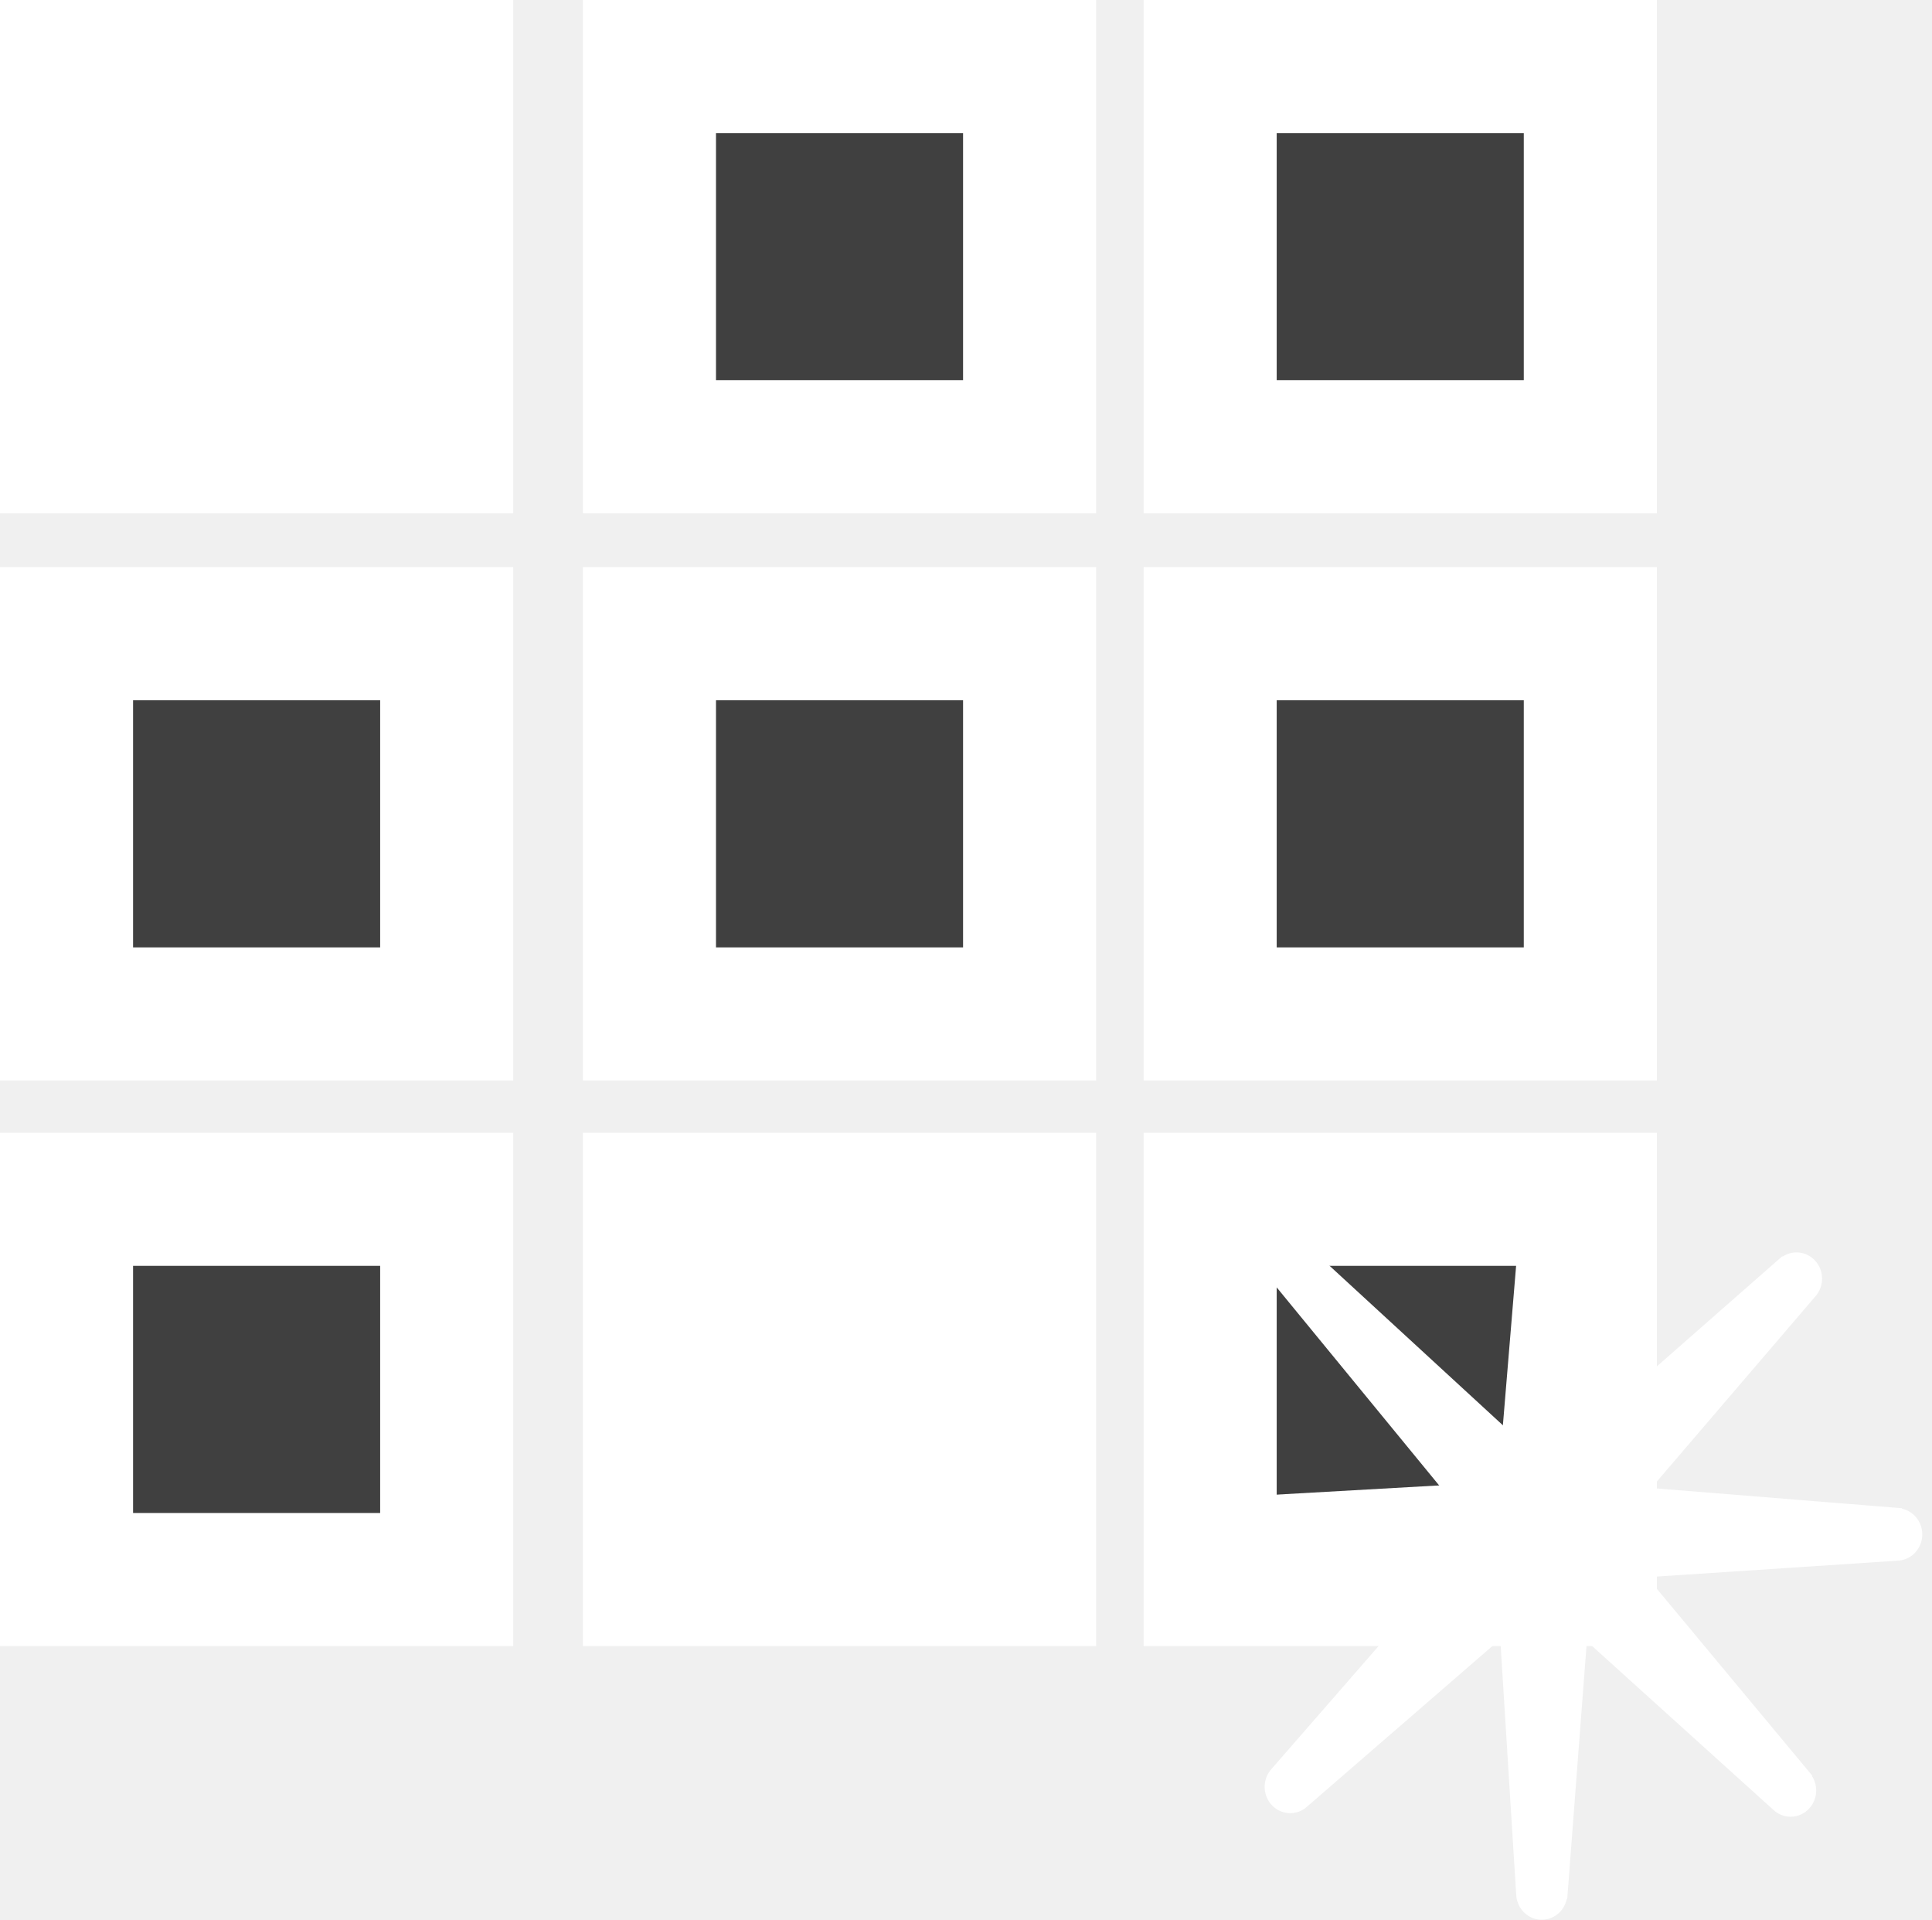
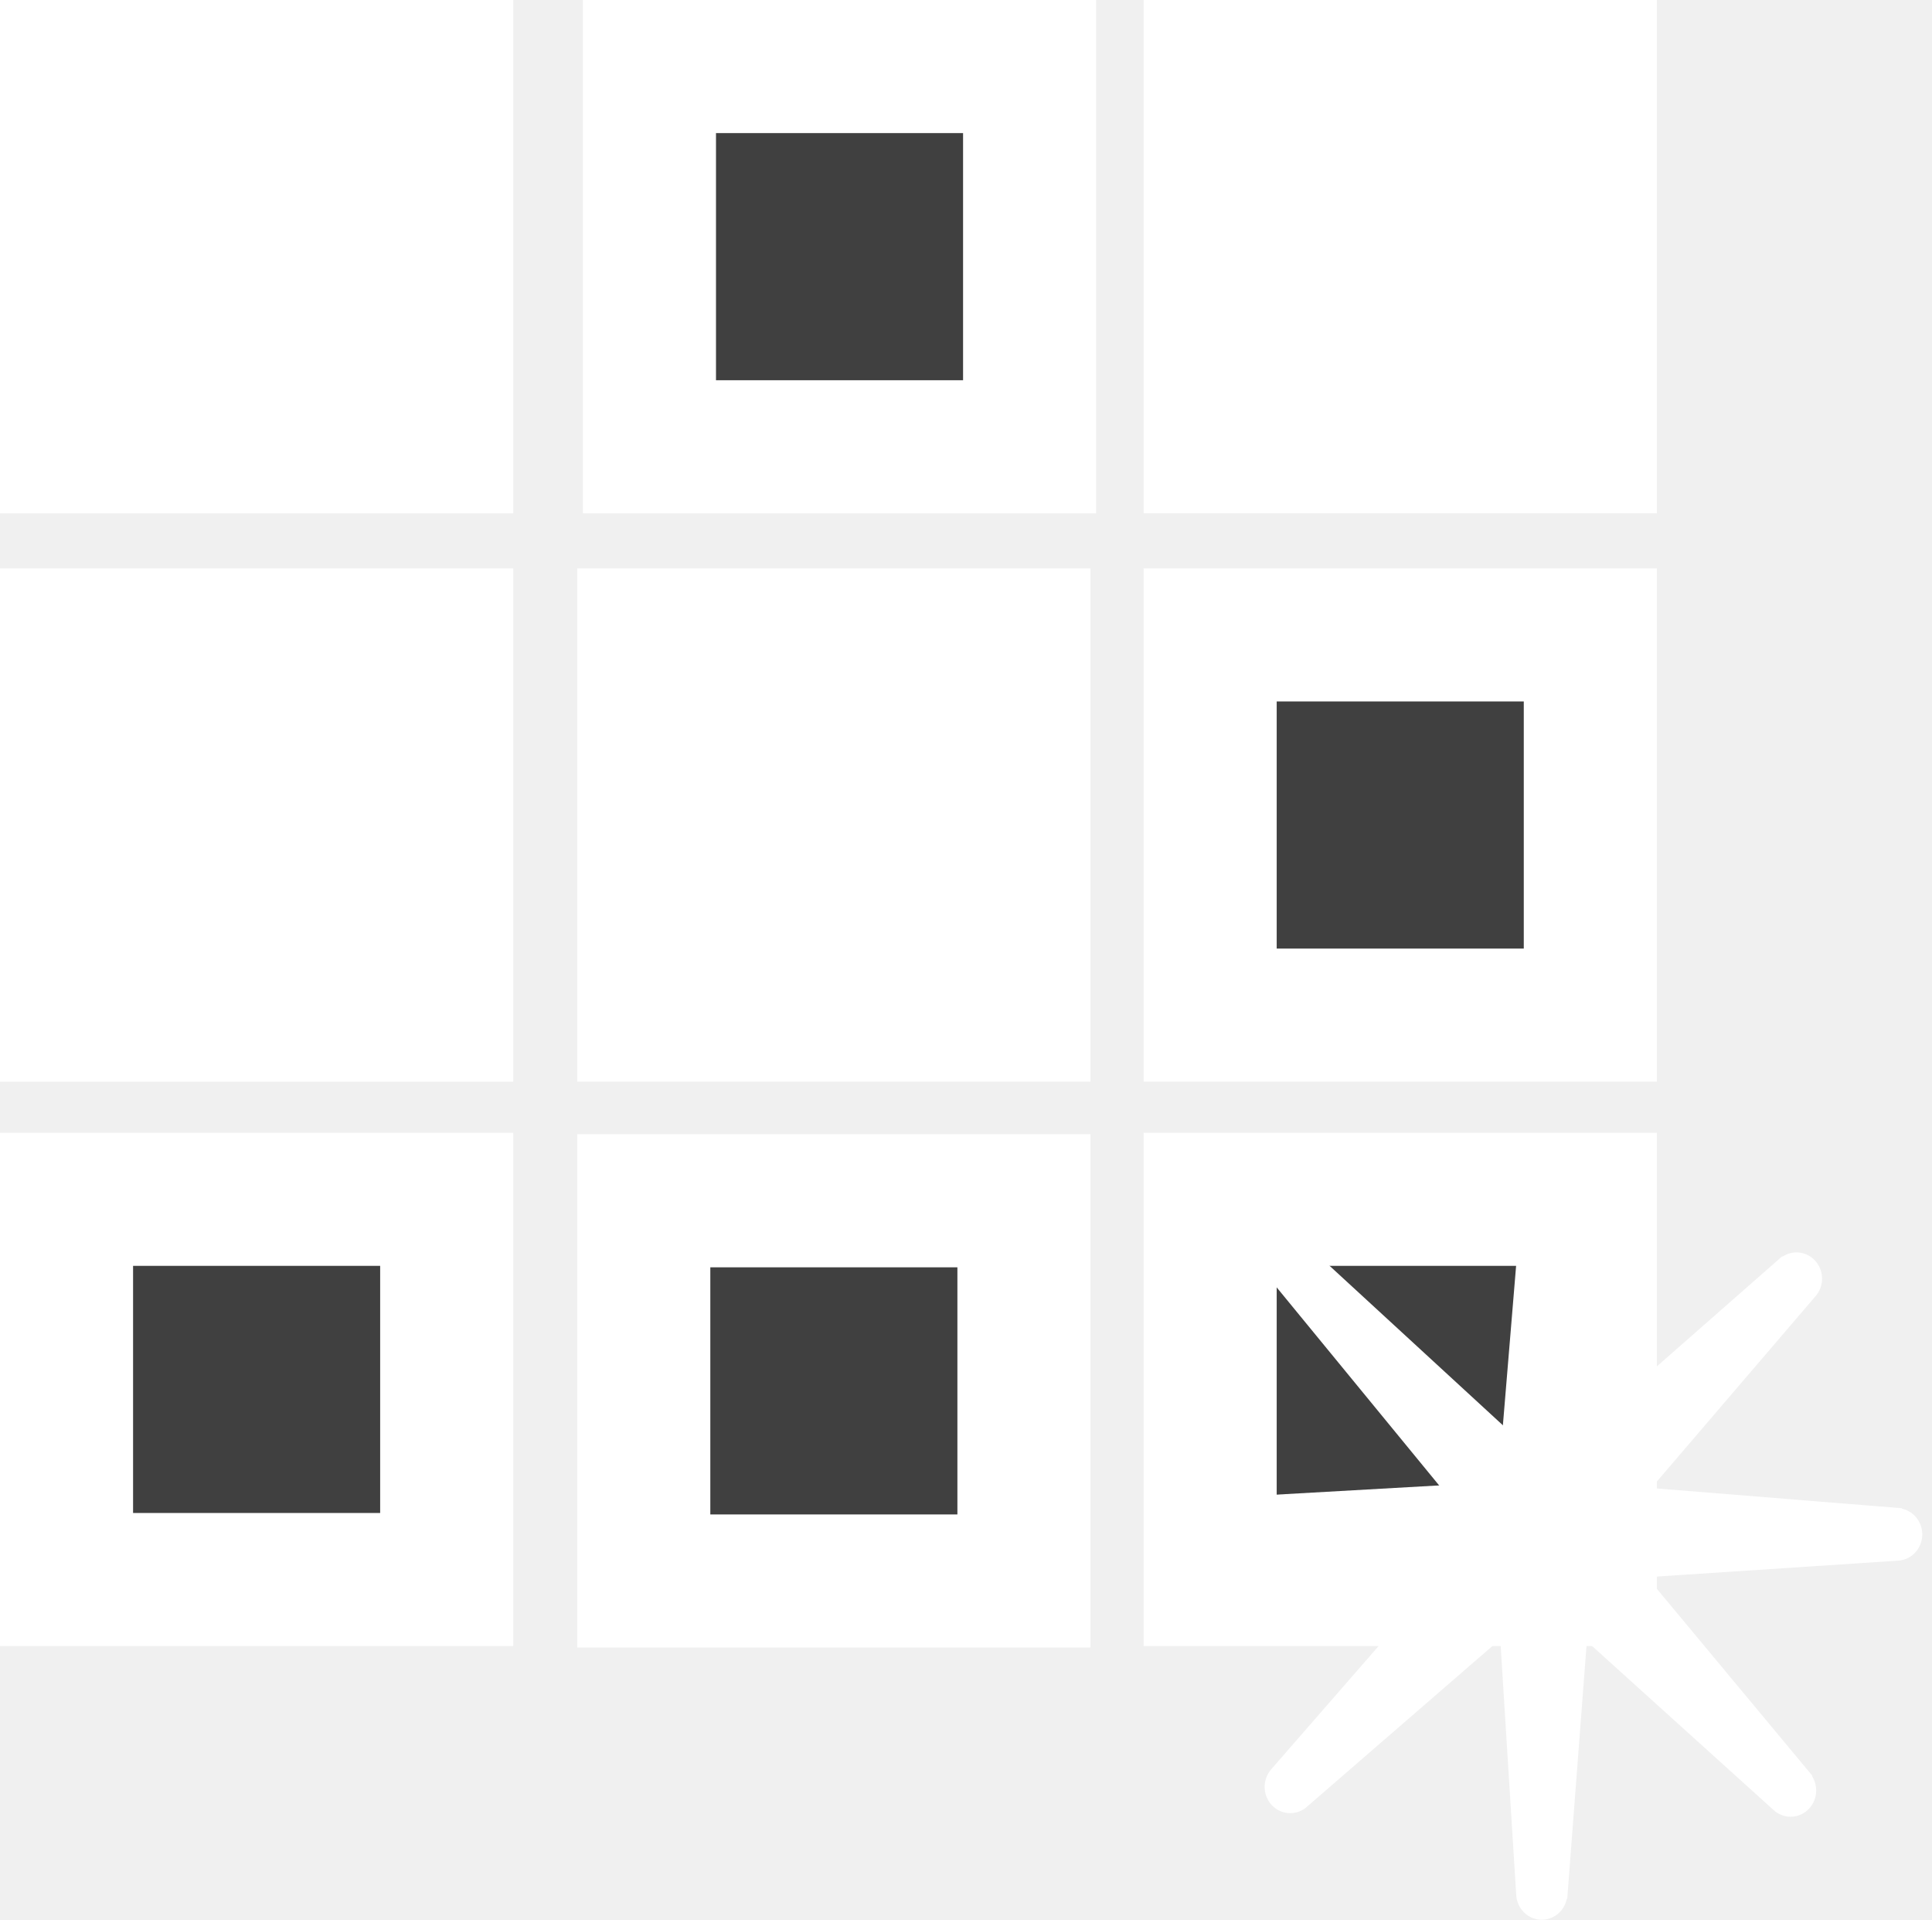
<svg xmlns="http://www.w3.org/2000/svg" version="1.1" id="Icon" width="43.584" height="43.292" viewBox="0 0 43.584 43.292" overflow="visible" enable-background="new 0 0 43.584 43.292" xml:space="preserve">
  <defs id="defs2240" />
  <rect x="1.501" y="1.501" width="8.576" height="8.576" id="rect2221" style="fill:#ffffff;stroke:#ffffff;stroke-width:3.002;stroke-opacity:1" />
  <rect x="14.651" y="1.501" width="8.576" height="8.576" id="rect2223" style="fill:#404040;stroke:#ffffff;stroke-width:3.002;stroke-opacity:1;fill-opacity:1" />
-   <rect x="27.3" y="1.501" width="8.576" height="8.576" id="rect2225" style="fill:#404040;stroke:#ffffff;stroke-width:3.002;stroke-opacity:1;fill-opacity:1" />
-   <rect x="1.501" y="14.293" width="8.576" height="8.576" id="rect2227" style="fill:#404040;stroke:#ffffff;stroke-width:3.002;stroke-opacity:1;fill-opacity:1" />
-   <rect x="14.651" y="14.293" width="8.576" height="8.576" id="rect2229" style="fill:#404040;stroke:#ffffff;stroke-width:3.002;stroke-opacity:1;fill-opacity:1" />
-   <rect x="27.3" y="14.293" width="8.576" height="8.576" id="rect2231" style="fill:#404040;stroke:#ffffff;stroke-width:3.002;stroke-opacity:1;fill-opacity:1" />
+   <rect x="14.523" y="27.083" width="8.576" height="8.576" id="rect2229" style="fill:#404040;fill-opacity:1;stroke:#ffffff;stroke-width:3.002;stroke-opacity:1" />
+   <rect x="27.3" y="14.32" width="8.576" height="8.576" id="rect2231" style="fill:#404040;fill-opacity:1;stroke:#ffffff;stroke-width:3.002;stroke-opacity:1" />
  <rect x="1.501" y="27.05" width="8.576" height="8.576" id="rect2233" style="fill:#404040;stroke:#ffffff;stroke-width:3.002;stroke-opacity:1;fill-opacity:1" />
-   <rect x="14.651" y="27.05" width="8.576" height="8.576" id="rect2235" style="fill:#ffffff;stroke:#ffffff;stroke-width:3.002;stroke-opacity:1" />
-   <rect x="27.3" y="27.05" width="8.576" height="8.576" id="rect2237" style="fill:#404040;stroke:#ffffff;stroke-width:3.002;stroke-opacity:1;fill-opacity:1" />
+   <rect x="14.523" y="14.32" width="8.576" height="8.576" id="rect2235" style="fill:#ffffff;stroke:#ffffff;stroke-width:3.002;stroke-opacity:1" />
+   <rect x="27.3" y="27.05" width="8.576" height="8.576" id="rect2237" style="fill:#404040;fill-opacity:1;stroke:#ffffff;stroke-width:3.002;stroke-opacity:1" />
  <g id="g8128" transform="matrix(1.15333,0,0,1.184927,74.49161,11.84211)" style="stroke:#ffffff;stroke-opacity:1">
    <path id="path6167" d="M -27.424,19.213 L -34.385,18.668 L -41.332,19.051 L -34.304,19.65 L -27.489,19.213 L -34.441,18.736" style="fill:#ffffff;fill-rule:evenodd;stroke:#ffffff;stroke-width:1px;stroke-linecap:butt;stroke-linejoin:round;marker-start:none;stroke-opacity:1" />
    <path id="path6165" d="M -34.432,26.113 L -33.887,19.152 L -34.27,12.205 L -34.869,19.233 L -34.432,26.048 L -33.955,19.096" style="fill:#ffffff;fill-rule:evenodd;stroke:#ffffff;stroke-width:1px;stroke-linecap:butt;stroke-linejoin:round;marker-start:none;stroke-opacity:1" />
    <path id="path6169" d="M -29.518,24.133 L -34.055,18.825 L -39.238,14.184 L -34.692,19.577 L -29.564,24.087 L -34.142,18.834" style="fill:#ffffff;fill-rule:evenodd;stroke:#ffffff;stroke-width:1px;stroke-linecap:butt;stroke-linejoin:round;marker-start:none;stroke-opacity:1" />
    <path id="path6171" d="M -29.403,14.299 L -34.711,18.835 L -39.352,24.019 L -33.96,19.472 L -29.449,14.345 L -34.702,18.923" style="fill:#ffffff;fill-rule:evenodd;stroke:#ffffff;stroke-width:1px;stroke-linecap:butt;stroke-linejoin:round;marker-start:none;stroke-opacity:1" />
  </g>
+   <rect x="1.501" y="14.321" width="8.576" height="8.576" id="rect2337" style="fill:#ffffff;stroke:#ffffff;stroke-width:3.002;stroke-opacity:1" />
+   <rect x="27.3" y="1.5" width="8.576" height="8.576" id="rect2339" style="fill:#ffffff;stroke:#ffffff;stroke-width:3.002;stroke-opacity:1" />
</svg>
